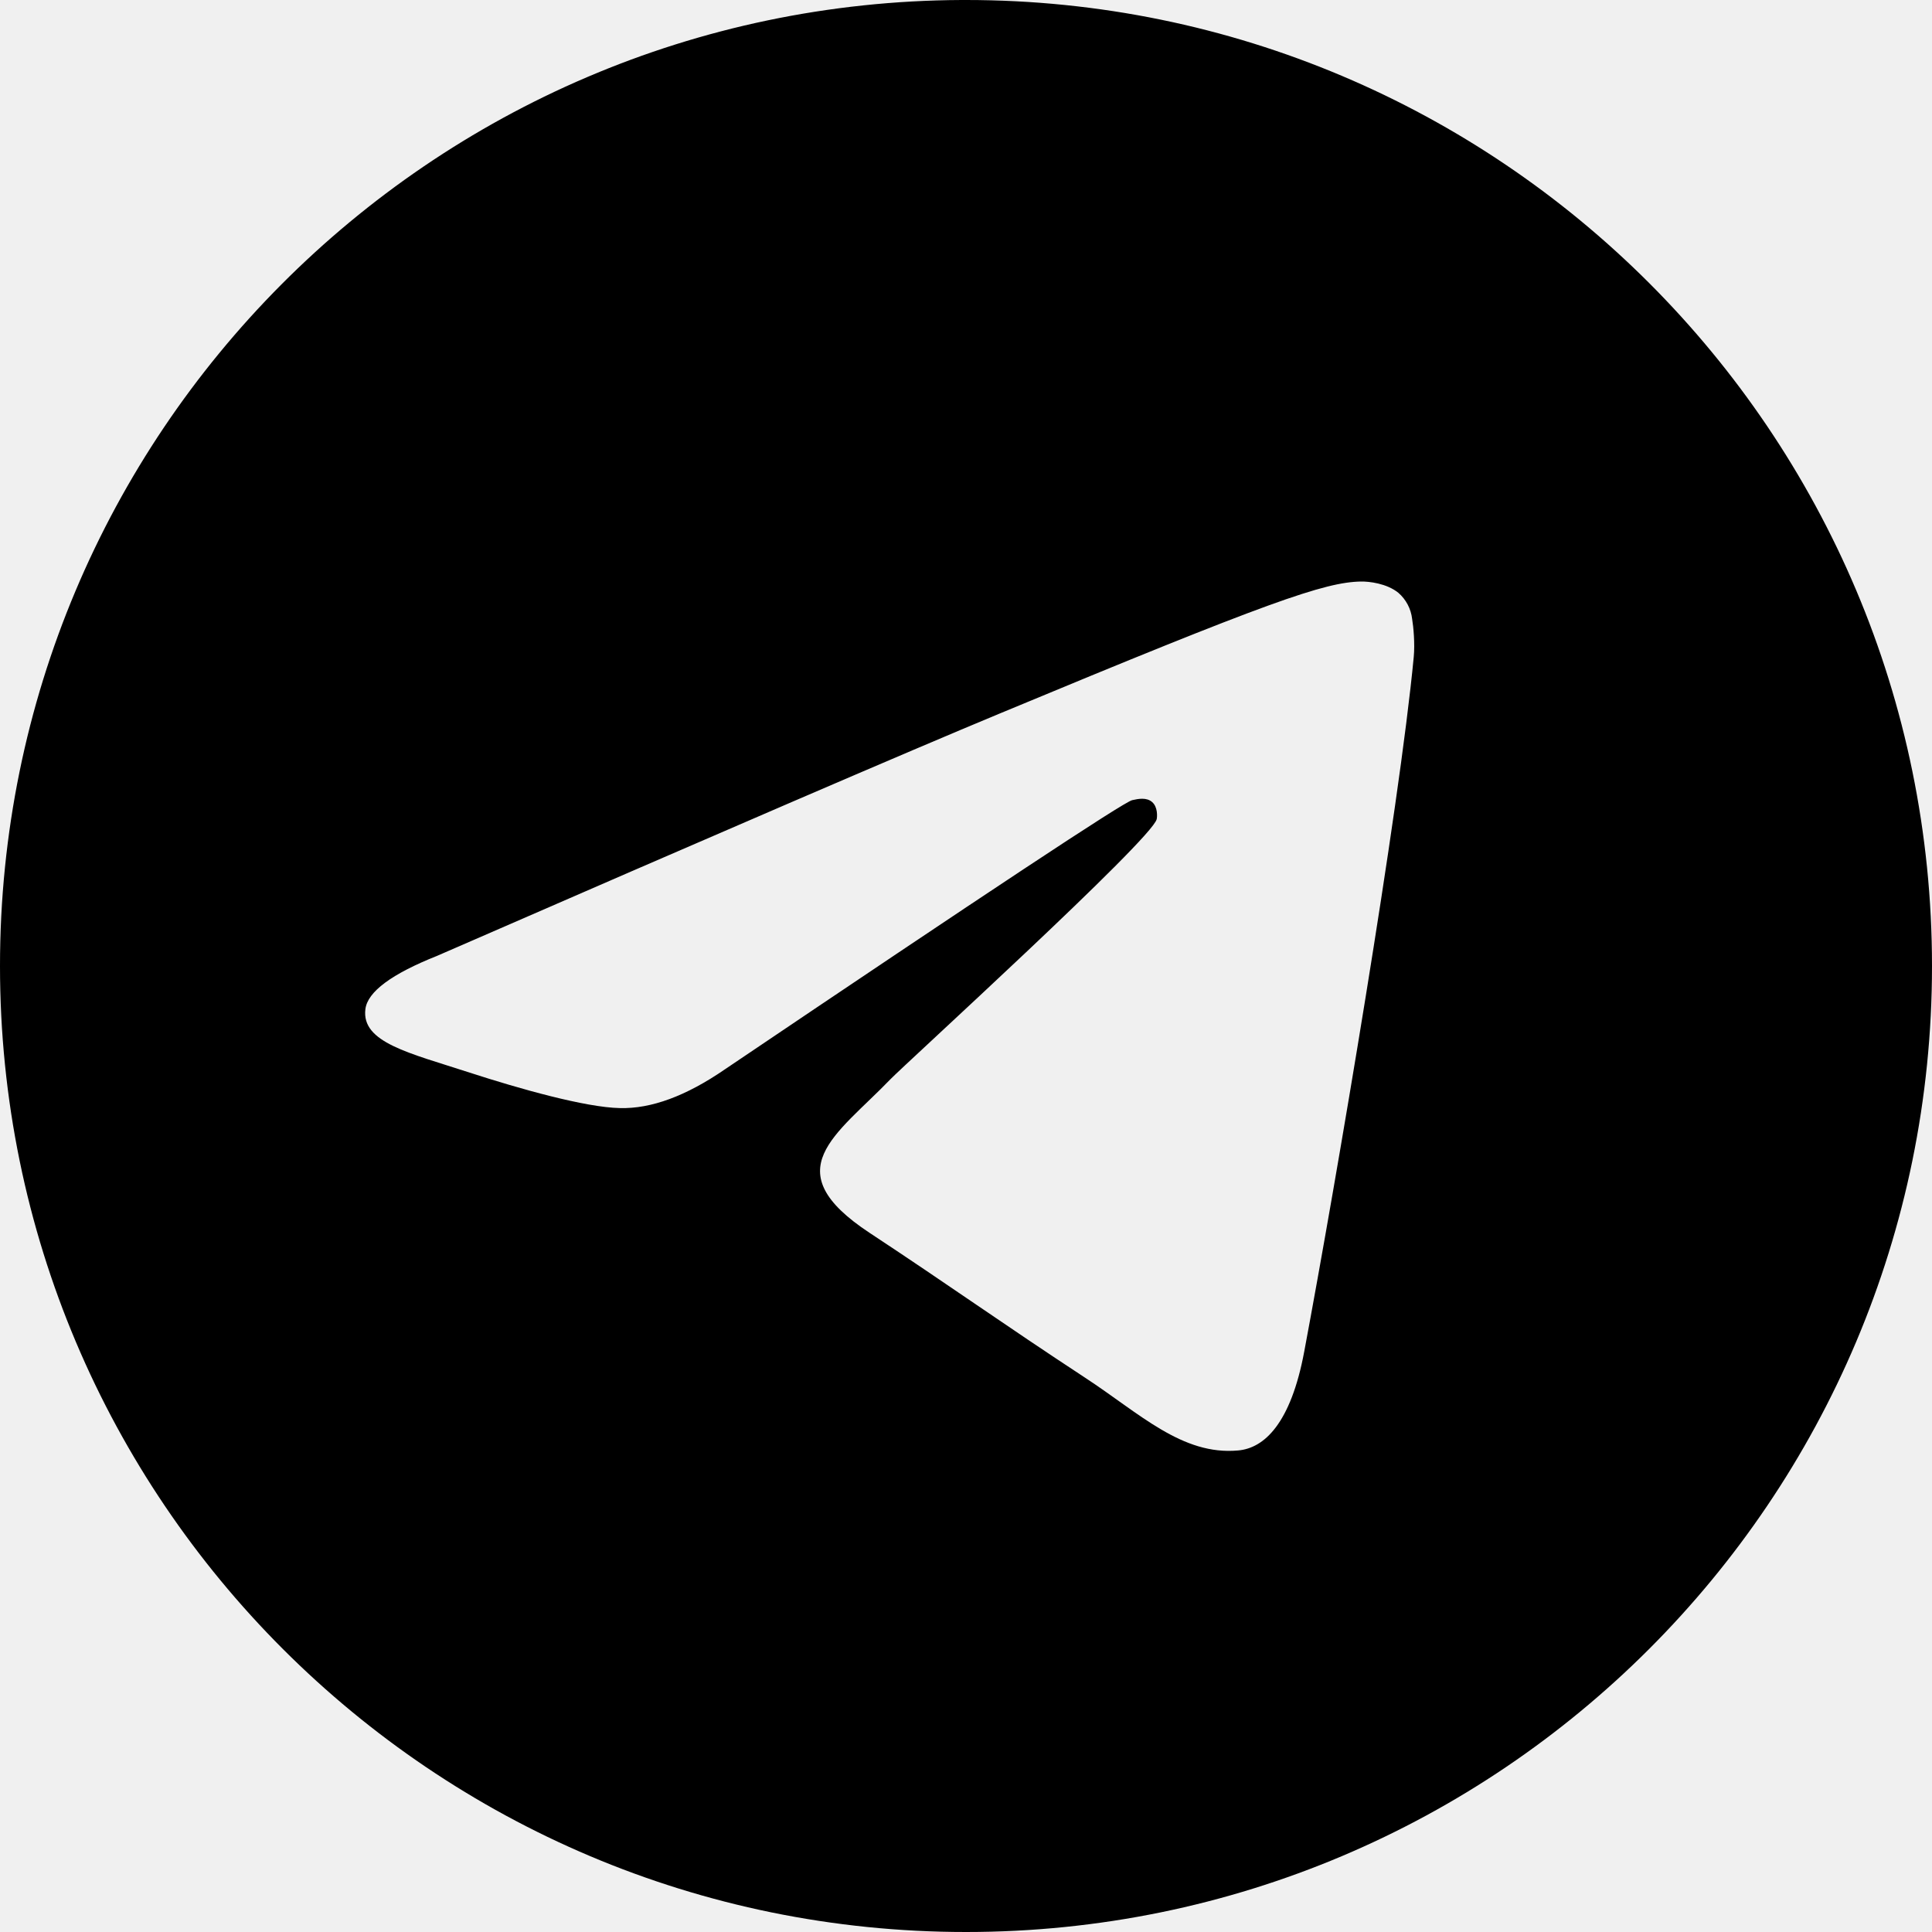
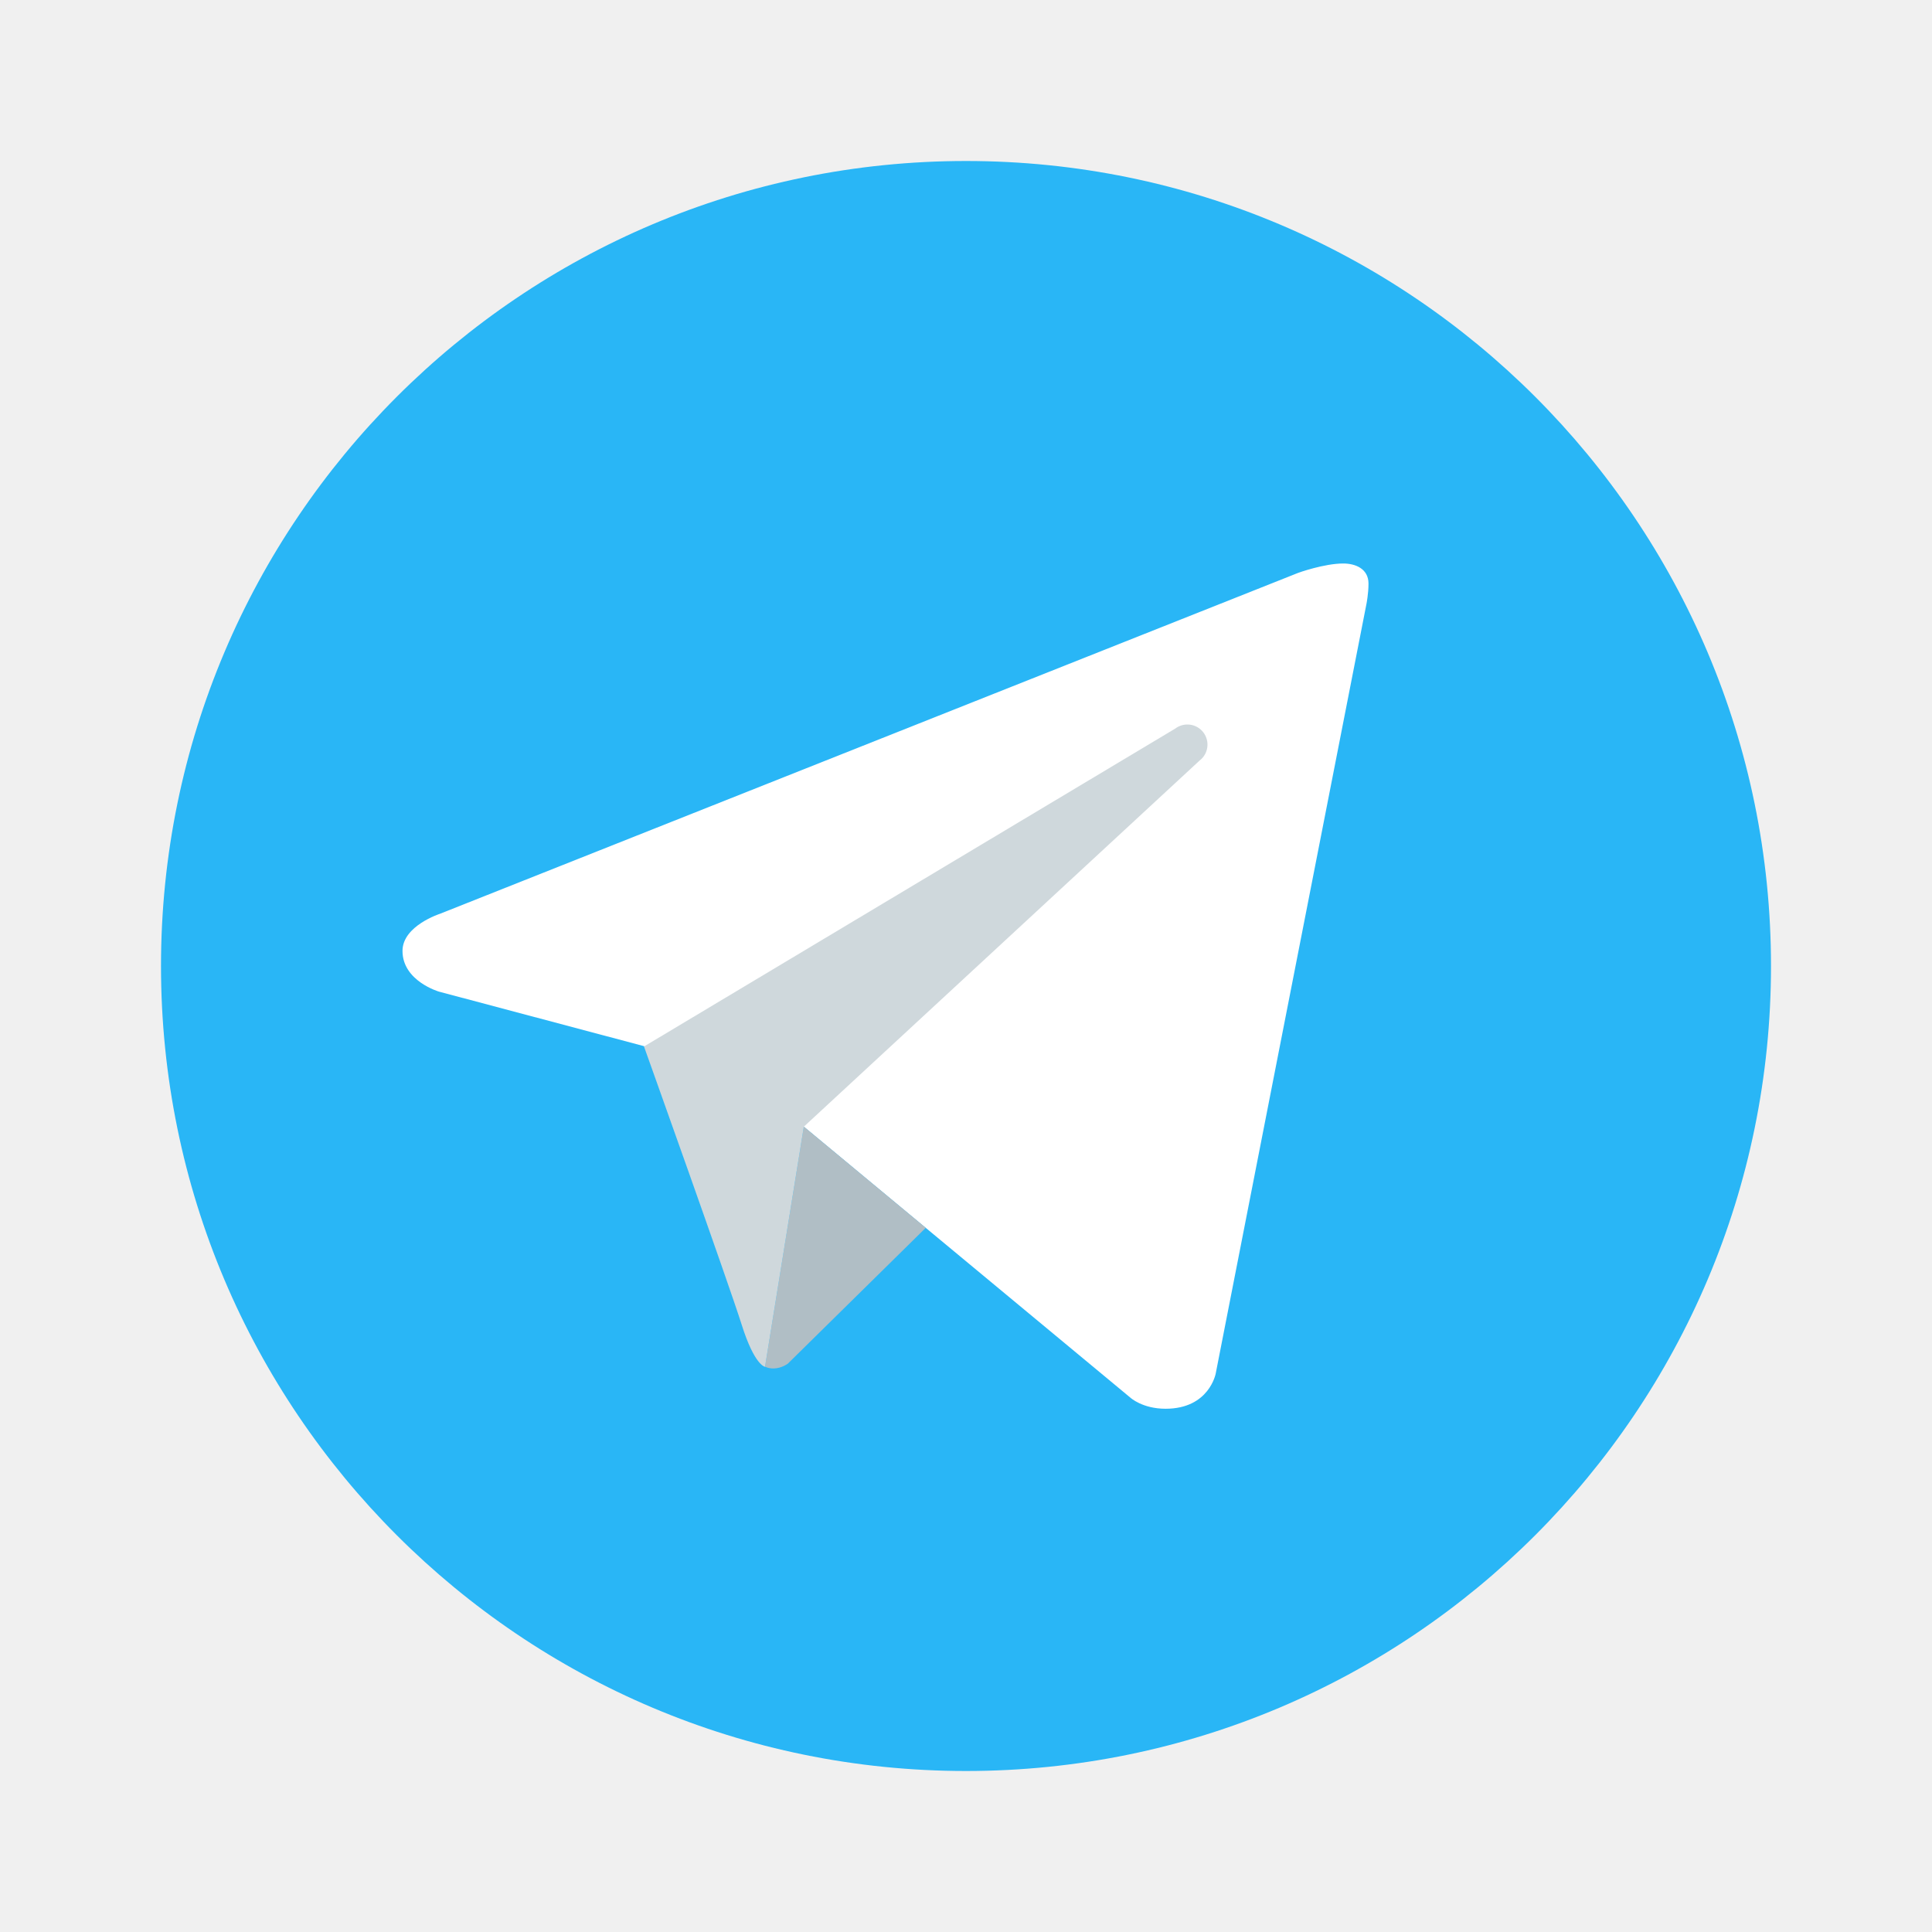
- <svg xmlns="http://www.w3.org/2000/svg" role="img" viewBox="0 0 24 24">
-   <path d="M11.944 0A12 12 0 0 0 0 12a12 12 0 0 0 12 12 12 12 0 0 0 12-12A12 12 0 0 0 12 0a12 12 0 0 0-.056 0zm4.962 7.224c.1-.002.321.023.465.14a.506.506 0 0 1 .171.325c.016.093.036.306.02.472-.18 1.898-.962 6.502-1.36 8.627-.168.9-.499 1.201-.82 1.23-.696.065-1.225-.46-1.9-.902-1.056-.693-1.653-1.124-2.678-1.8-1.185-.78-.417-1.21.258-1.91.177-.184 3.247-2.977 3.307-3.23.007-.032.014-.15-.056-.212s-.174-.041-.249-.024c-.106.024-1.793 1.14-5.061 3.345-.48.33-.913.49-1.302.48-.428-.008-1.252-.241-1.865-.44-.752-.245-1.349-.374-1.297-.789.027-.216.325-.437.893-.663 3.498-1.524 5.83-2.529 6.998-3.014 3.332-1.386 4.025-1.627 4.476-1.635z" />
+ <svg xmlns="http://www.w3.org/2000/svg" viewBox="0 0 48 48" width="48px" height="48px">
+   <path fill="#29b6f6" d="M24 4A20 20 0 1 0 24 44A20 20 0 1 0 24 4Z" />
+   <path fill="#fff" d="M33.95,15l-3.746,19.126c0,0-0.161,0.874-1.245,0.874c-0.576,0-0.873-0.274-0.873-0.274l-8.114-6.733 l-3.97-2.001l-5.095-1.355c0,0-0.907-0.262-0.907-1.012c0-0.625,0.933-0.923,0.933-0.923l21.316-8.468 c-0.001-0.001,0.651-0.235,1.126-0.234C33.667,14,34,14.125,34,14.5C34,14.75,33.95,15,33.95,15z" />
+   <path fill="#b0bec5" d="M23,30.505l-3.426,3.374c0,0-0.149,0.115-0.348,0.12c-0.069,0.002-0.143-0.009-0.219-0.043 l0.964-5.965L23,30.505z" />
+   <path fill="#cfd8dc" d="M29.897,18.196c-0.169-0.22-0.481-0.26-0.701-0.093L16,26c0,0,2.106,5.892,2.427,6.912 c0.322,1.021,0.58,1.045,0.58,1.045l0.964-5.965l9.832-9.096C30.023,18.729,30.064,18.416,29.897,18.196z" />
</svg>
